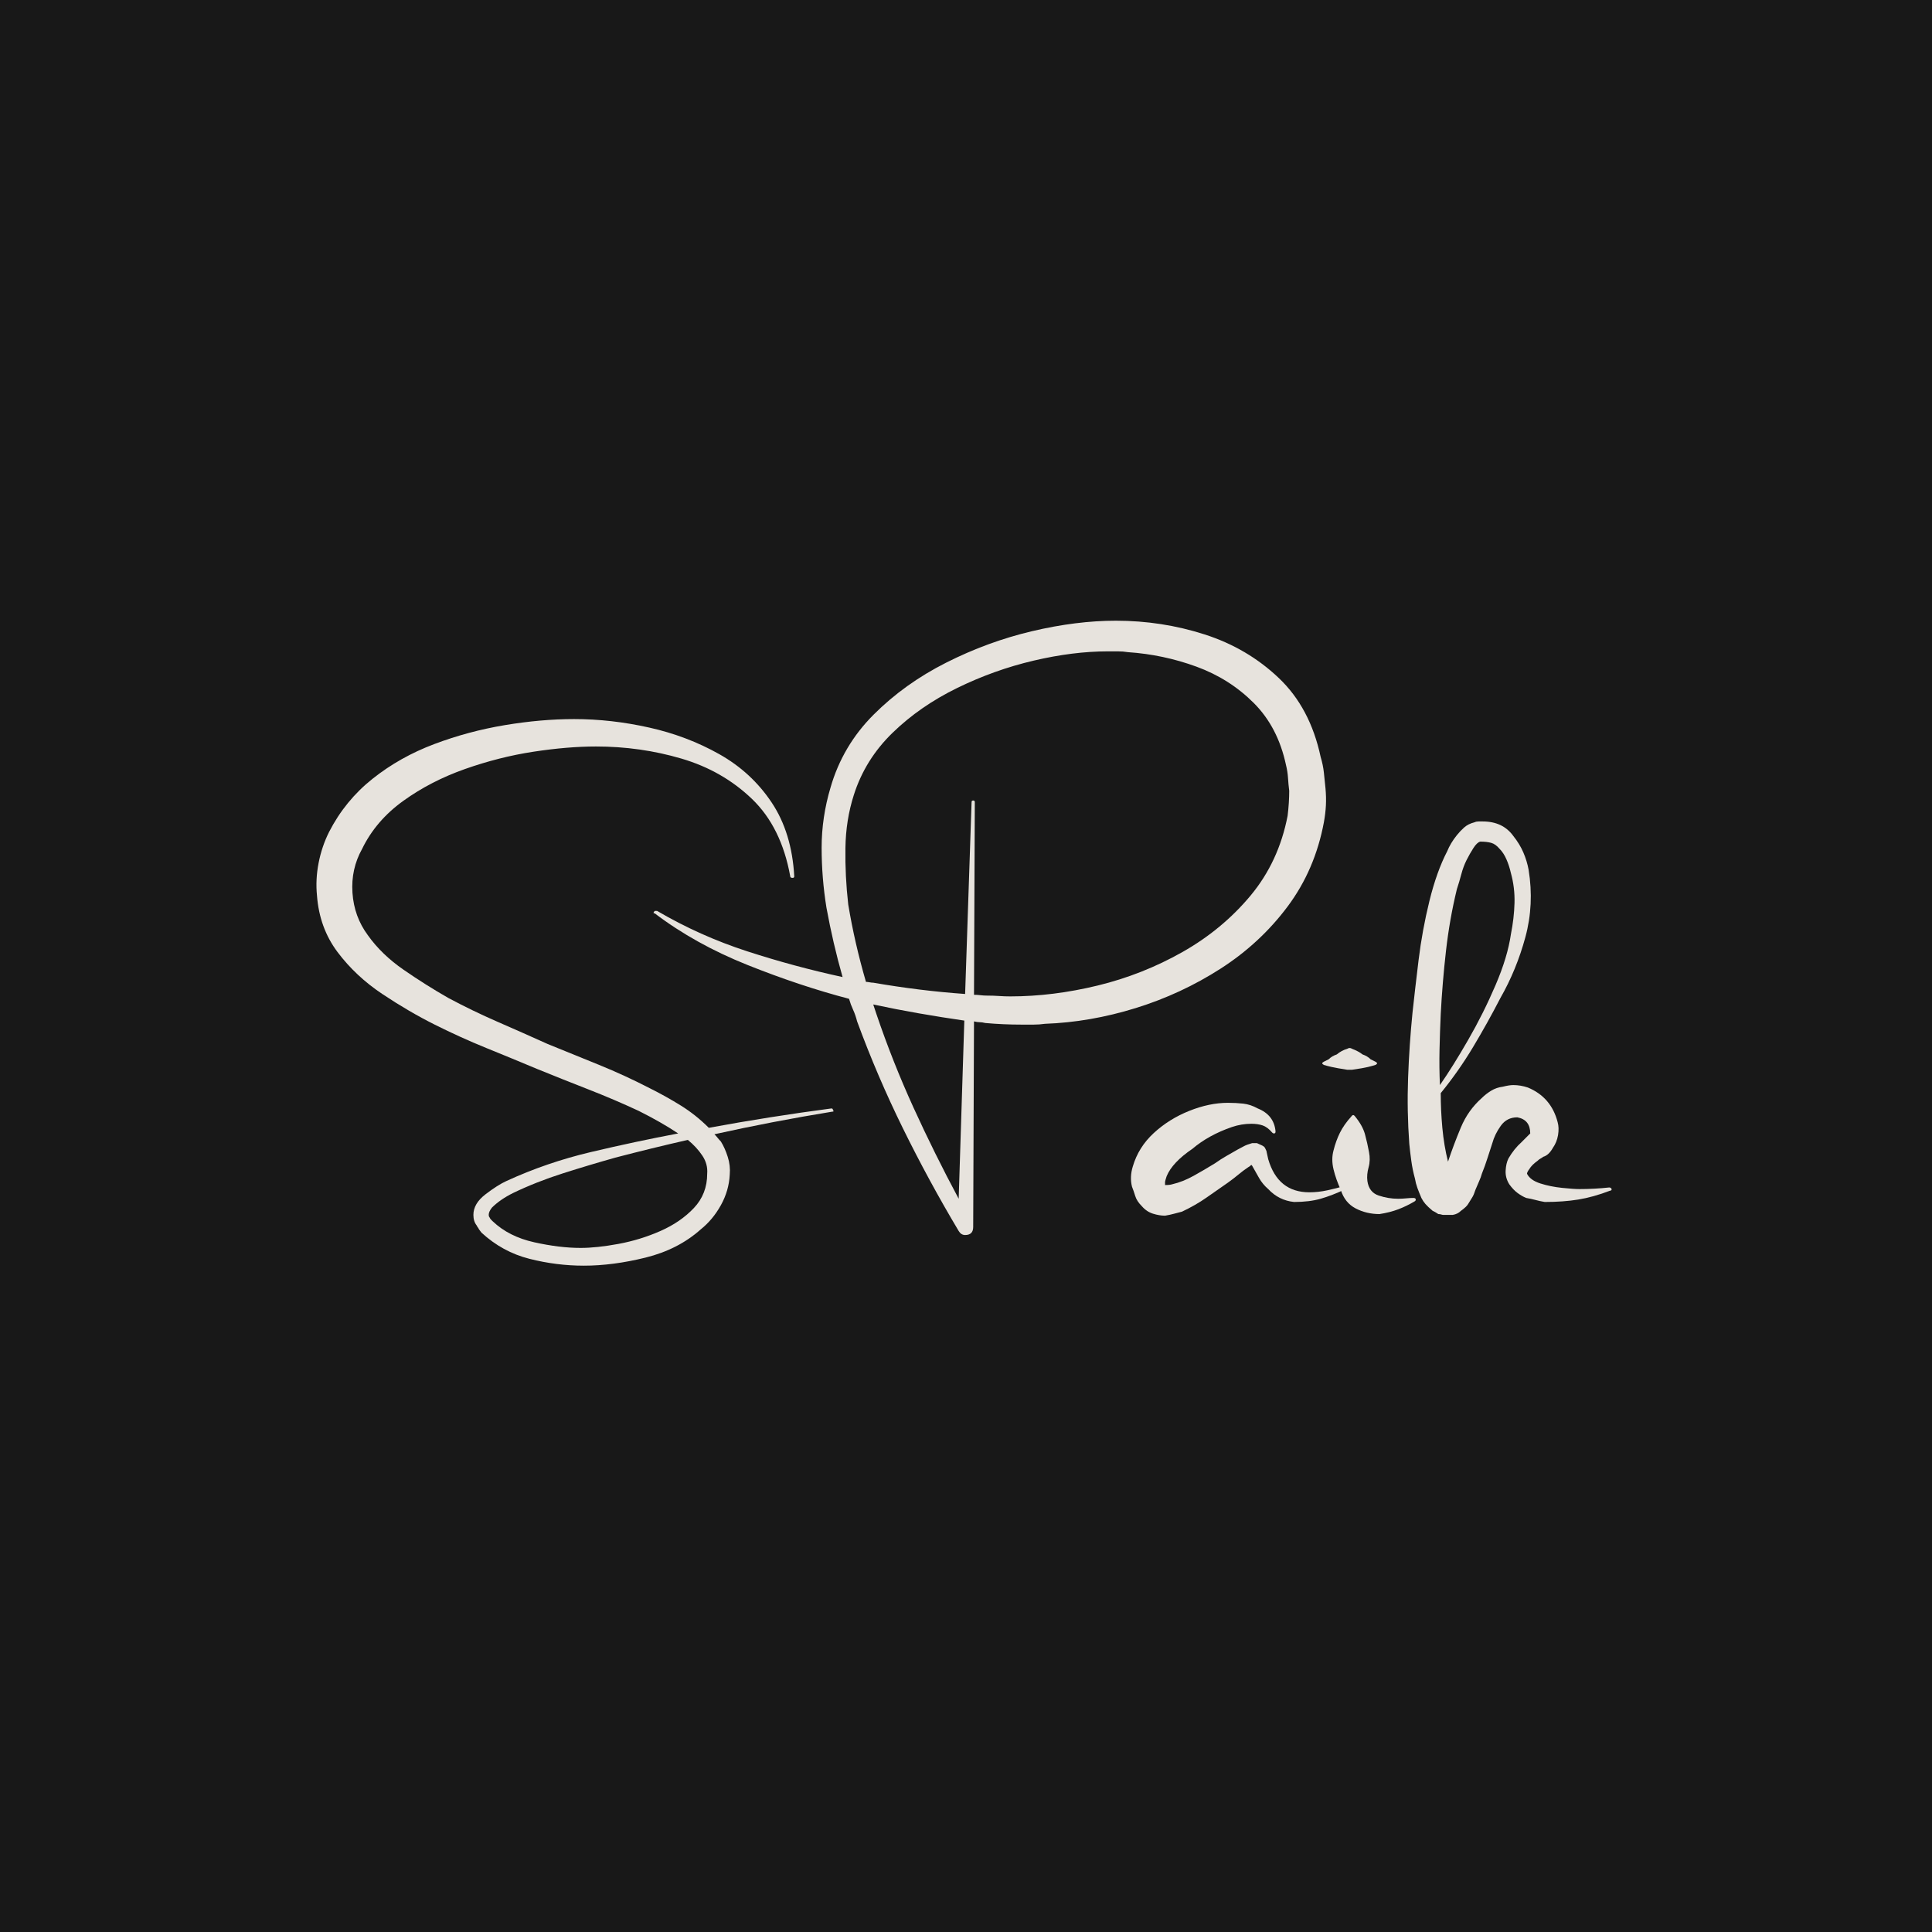
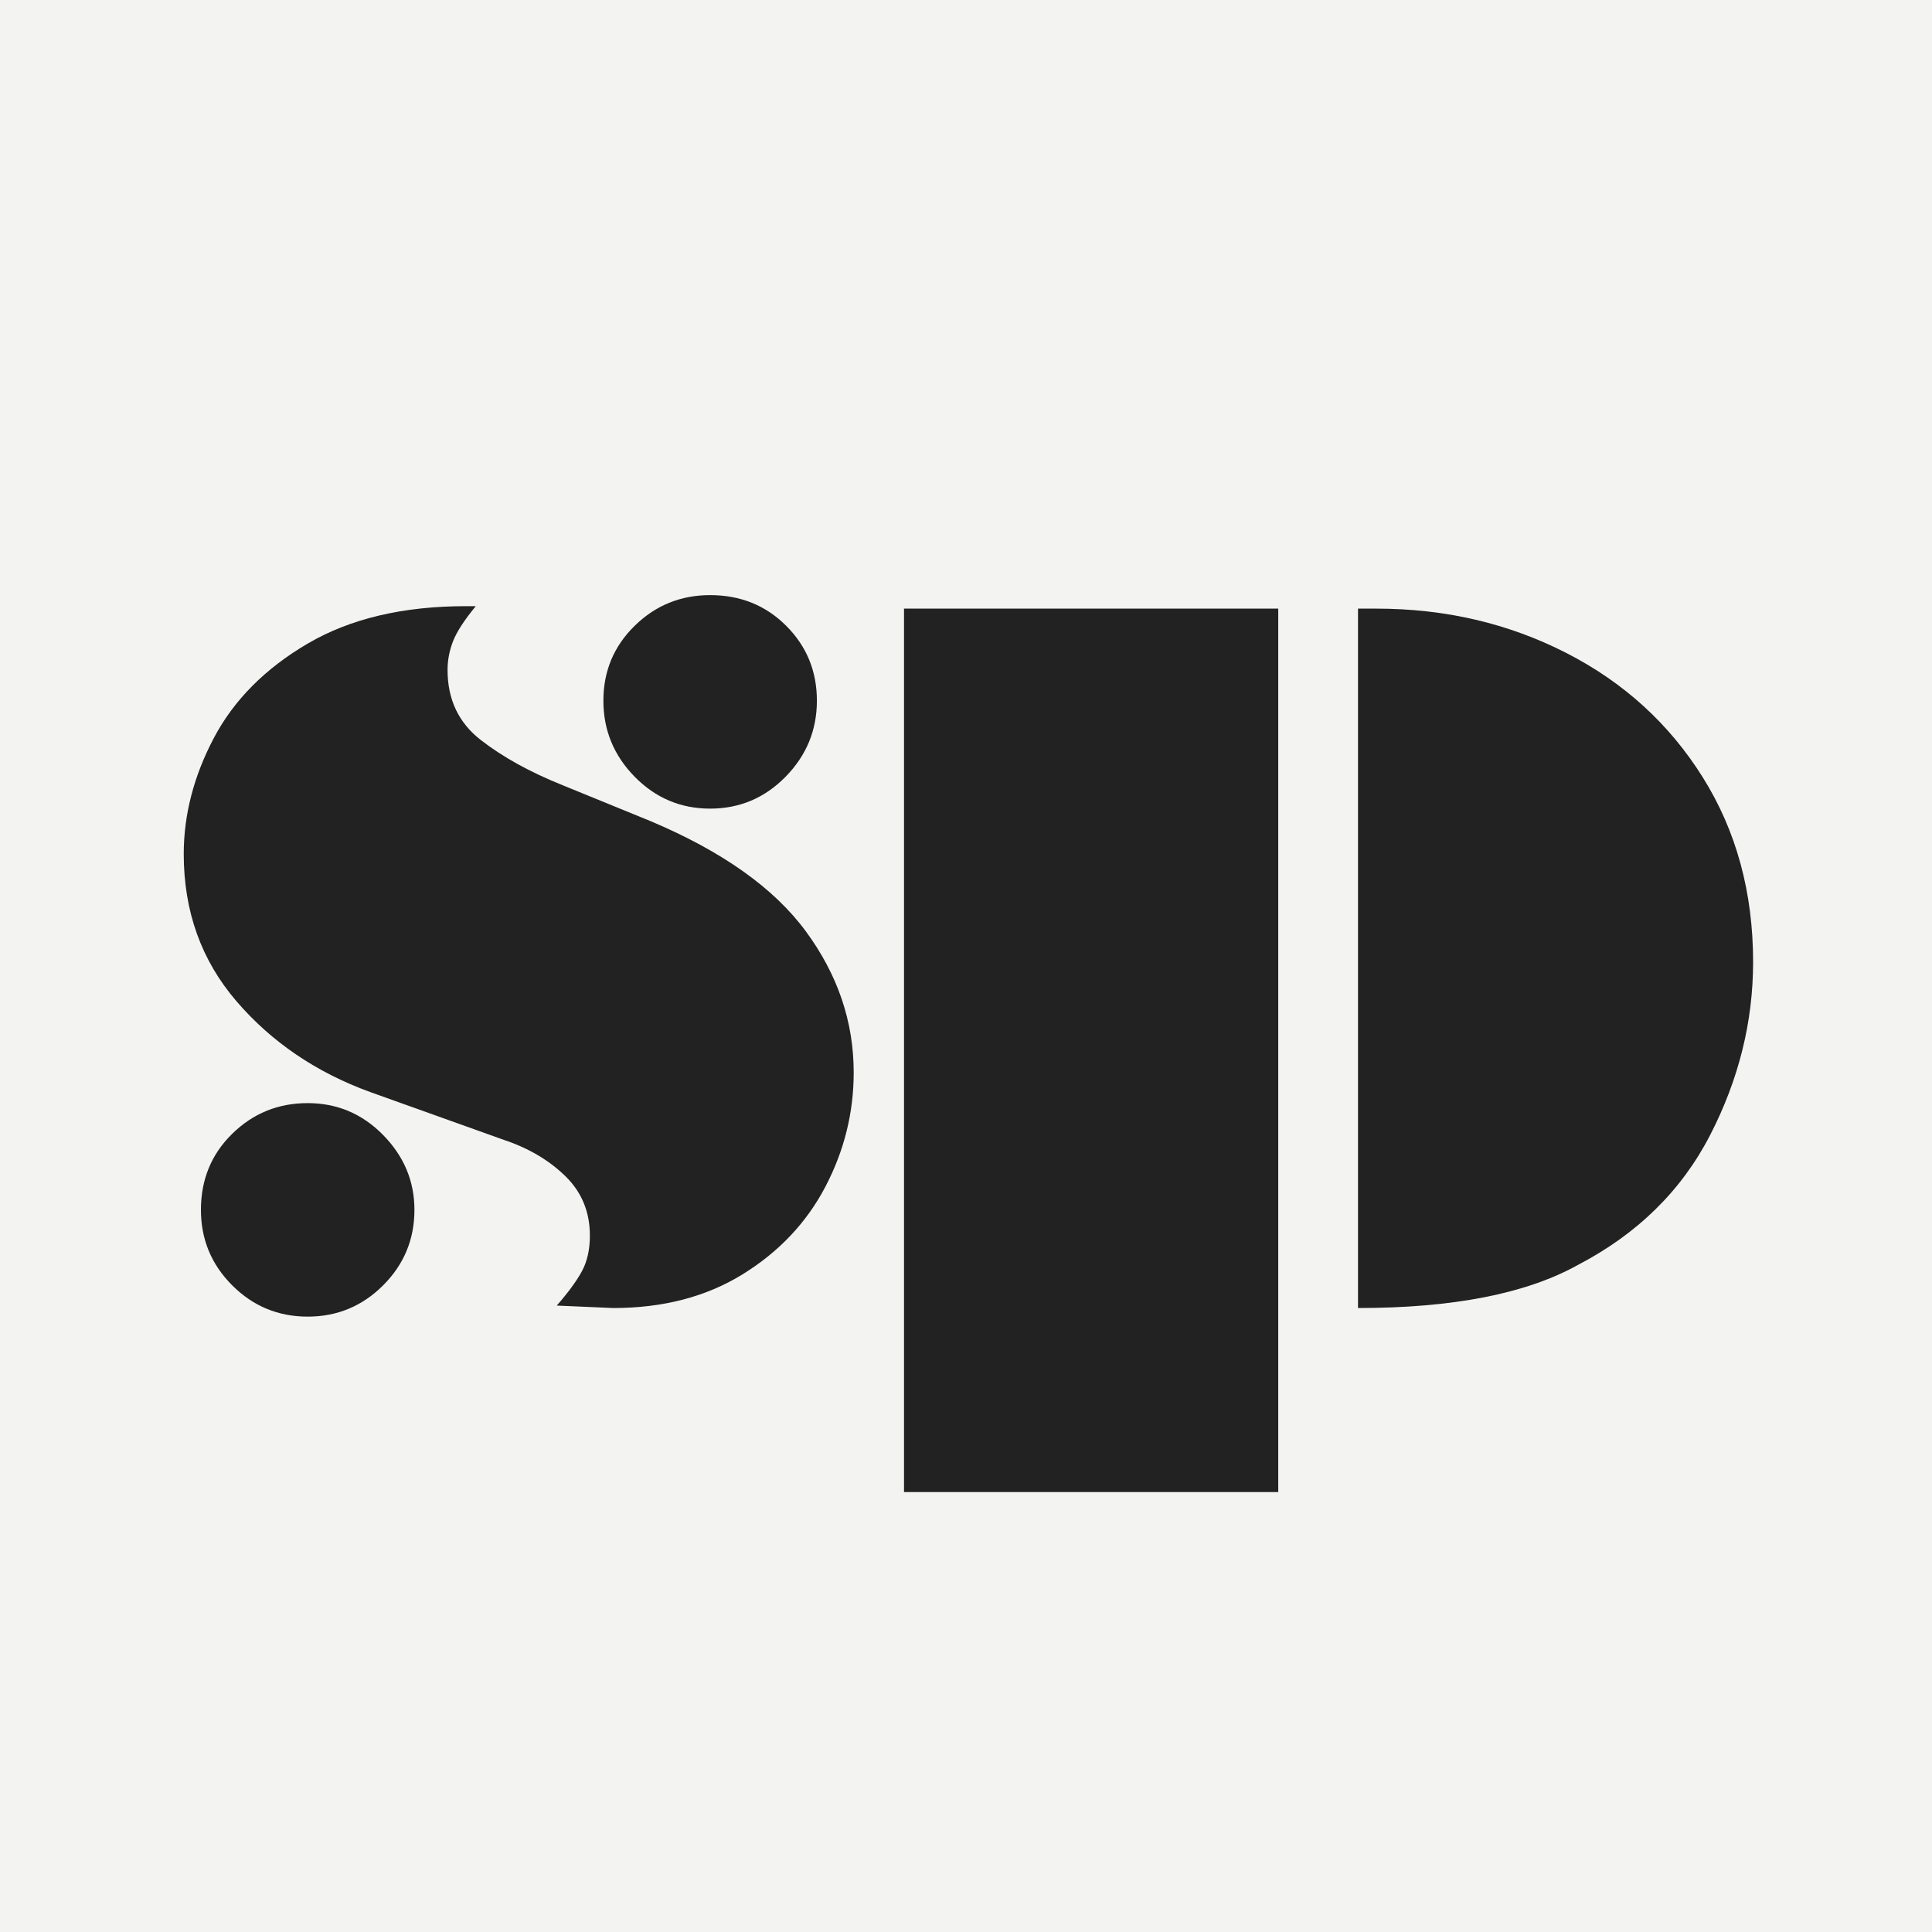
<svg xmlns="http://www.w3.org/2000/svg" width="2000" zoomAndPan="magnify" viewBox="0 0 1500 1500" height="2000" preserveAspectRatio="xMidYMid meet" version="1.0">
  <defs>
    <g />
-     <clipPath id="bb307685e2">
-       <path d="M 0.32 301 L 404 301 L 404 726 L 0.32 726 Z M 0.32 301 " clip-rule="nonzero" />
-     </clipPath>
-     <clipPath id="13e5342d04">
-       <rect x="0" width="1015" y="0" height="986" />
+     <clipPath id="3e4ed6d9bf">
+       <rect x="0" width="1249" y="0" height="954" />
    </clipPath>
  </defs>
  <rect x="-150" width="1800" fill="#ffffff" y="-150" height="1800" fill-opacity="1" />
-   <rect x="-150" width="1800" fill="#181818" y="-150" height="1800" fill-opacity="1" />
-   <g transform="matrix(1, 0, 0, 1, 244, 257)">
-     <g clip-path="url(#13e5342d04)">
-       <g clip-path="url(#bb307685e2)">
-         <g fill="#e7e3dd" fill-opacity="1">
-           <g transform="translate(0.85846, 686.8522)">
-             <g>
-               <path d="M 305.453 -68.219 C 321.305 -71.145 337.16 -73.859 353.016 -76.359 C 368.879 -78.867 384.738 -81.164 400.594 -83.25 C 401.426 -83.25 401.844 -82.832 401.844 -82 C 402.676 -81.164 402.469 -80.75 401.219 -80.75 C 385.781 -78.238 370.441 -75.52 355.203 -72.594 C 339.973 -69.676 324.848 -66.551 309.828 -63.219 C 310.66 -62.383 311.492 -61.445 312.328 -60.406 C 313.172 -59.363 314.008 -58.422 314.844 -57.578 C 316.926 -54.242 318.695 -50.281 320.156 -45.688 C 321.613 -41.102 322.133 -36.516 321.719 -31.922 C 321.301 -23.578 319.004 -15.648 314.828 -8.141 C 310.66 -0.629 305.445 5.629 299.188 10.641 C 287.508 21.066 273.219 28.367 256.312 32.547 C 239.414 36.723 223.457 38.812 208.438 38.812 C 194.25 38.812 180.164 37.035 166.188 33.484 C 152.207 29.941 139.789 23.16 128.938 13.141 L 127.062 10.641 C 126.645 9.805 126.332 9.285 126.125 9.078 C 125.914 8.867 125.602 8.348 125.188 7.516 C 123.52 5.422 122.688 2.707 122.688 -0.625 C 122.688 -6.469 125.812 -11.785 132.062 -16.578 C 138.32 -21.379 143.75 -24.828 148.344 -26.922 C 169.207 -36.516 191.113 -44.02 214.062 -49.438 C 237.008 -54.863 259.547 -59.664 281.672 -63.844 C 272.898 -69.688 262.676 -75.531 251 -81.375 C 238.477 -87.207 225.539 -92.734 212.188 -97.953 C 198.832 -103.172 185.477 -108.492 172.125 -113.922 C 159.188 -119.348 146.039 -124.77 132.688 -130.188 C 119.344 -135.613 105.992 -141.664 92.641 -148.344 C 79.285 -155.02 65.723 -162.945 51.953 -172.125 C 38.18 -181.312 26.598 -192.16 17.203 -204.672 C 7.816 -217.191 2.5 -231.797 1.25 -248.484 C 0.414 -256.836 0.832 -265.289 2.5 -273.844 C 4.164 -282.395 6.879 -290.426 10.641 -297.938 C 18.984 -314.207 30.25 -327.977 44.438 -339.25 C 58.625 -350.52 74.582 -359.488 92.312 -366.156 C 110.051 -372.832 128.312 -377.734 147.094 -380.859 C 165.875 -383.992 183.816 -385.562 200.922 -385.562 C 220.117 -385.562 239.52 -383.367 259.125 -378.984 C 278.738 -374.609 296.891 -367.723 313.578 -358.328 C 330.273 -348.941 343.836 -336.426 354.266 -320.781 C 364.703 -305.133 370.547 -286.047 371.797 -263.516 C 371.797 -262.68 371.379 -262.266 370.547 -262.266 C 369.297 -262.266 368.672 -262.68 368.672 -263.516 C 364.078 -288.961 354.164 -308.988 338.938 -323.594 C 323.707 -338.207 305.453 -348.641 284.172 -354.891 C 262.891 -361.148 240.773 -364.281 217.828 -364.281 C 203.211 -364.281 187.035 -362.926 169.297 -360.219 C 151.566 -357.508 133.832 -353.023 116.094 -346.766 C 98.363 -340.504 82.406 -332.258 68.219 -322.031 C 54.031 -311.812 43.391 -299.398 36.297 -284.797 C 30.461 -274.359 27.961 -262.984 28.797 -250.672 C 29.629 -238.367 33.594 -227.422 40.688 -217.828 C 47.781 -207.805 57.062 -198.832 68.531 -190.906 C 80.008 -182.977 91.594 -175.676 103.281 -169 C 115.801 -162.32 128.523 -156.164 141.453 -150.531 C 154.391 -144.895 167.328 -139.16 180.266 -133.328 C 193.617 -127.898 206.973 -122.473 220.328 -117.047 C 233.68 -111.617 246.82 -105.566 259.75 -98.891 C 268.102 -94.723 276.141 -90.238 283.859 -85.438 C 291.578 -80.633 298.773 -74.895 305.453 -68.219 Z M 304.203 -32.547 C 304.617 -37.555 303.363 -42.25 300.438 -46.625 C 297.52 -51.008 293.766 -55.082 289.172 -58.844 C 279.992 -56.75 270.707 -54.555 261.312 -52.266 C 251.926 -49.973 242.438 -47.57 232.844 -45.062 C 219.488 -41.312 205.926 -37.242 192.156 -32.859 C 178.383 -28.473 165.445 -23.363 153.344 -17.531 C 146.676 -14.188 141.254 -10.43 137.078 -6.266 C 135.41 -4.172 134.578 -2.289 134.578 -0.625 C 134.578 0.207 134.785 0.832 135.203 1.25 C 135.203 1.25 135.305 1.457 135.516 1.875 C 135.723 2.289 136.035 2.707 136.453 3.125 L 137.703 4.375 C 146.047 12.312 156.789 17.738 169.938 20.656 C 183.082 23.57 195.078 25.031 205.922 25.031 C 214.273 25.031 224.082 23.988 235.344 21.906 C 246.613 19.82 257.461 16.484 267.891 11.891 C 278.328 7.297 286.988 1.348 293.875 -5.953 C 300.758 -13.254 304.203 -22.117 304.203 -32.547 Z M 136.453 3.75 C 136.453 3.332 136.453 3.125 136.453 3.125 Z M 136.453 3.75 " />
-             </g>
+   <rect x="-150" width="1800" fill="#f3f3f1" y="-150" height="1800" fill-opacity="1" />
+   <g transform="matrix(1, 0, 0, 1, 119, 272)">
+     <g clip-path="url(#3e4ed6d9bf)">
+       <g fill="#222222" fill-opacity="1">
+         <g transform="translate(0.796375, 738.7849)">
+           <g>
+             <path d="M 431.547 -548.734 C 455.047 -548.734 474.734 -540.789 490.609 -524.906 C 506.492 -509.031 514.438 -489.66 514.438 -466.797 C 514.438 -443.93 506.336 -424.242 490.141 -407.734 C 473.941 -391.223 454.41 -382.969 431.547 -382.969 C 408.68 -382.969 389.148 -391.223 372.953 -407.734 C 356.766 -424.242 348.672 -443.93 348.672 -466.797 C 348.672 -489.66 356.766 -509.031 372.953 -524.906 C 389.148 -540.789 408.68 -548.734 431.547 -548.734 Z M 241.969 -540.156 L 249.594 -540.156 C 240.707 -529.363 234.832 -520.312 231.969 -513 C 229.113 -505.695 227.688 -498.238 227.688 -490.625 C 227.688 -467.758 236.258 -449.656 253.406 -436.312 C 270.551 -422.977 291.828 -411.227 317.234 -401.062 L 384.875 -373.438 C 440.758 -349.938 481.086 -321.359 505.859 -287.703 C 530.629 -254.047 543.016 -217.523 543.016 -178.141 C 543.016 -147.023 535.707 -117.492 521.094 -89.547 C 506.488 -61.609 485.055 -38.906 456.797 -21.438 C 428.535 -3.969 395.035 4.766 356.297 4.766 L 312.469 2.859 C 321.363 -7.305 327.875 -16.195 332 -23.812 C 336.125 -31.438 338.188 -40.645 338.188 -51.438 C 338.188 -69.863 331.836 -85.266 319.141 -97.641 C 306.441 -110.023 290.562 -119.395 271.5 -125.75 L 167.672 -162.906 C 125.754 -178.145 91.141 -201.641 63.828 -233.391 C 36.516 -265.148 22.859 -303.258 22.859 -347.719 C 22.859 -378.207 30.641 -408.219 46.203 -437.75 C 61.766 -467.281 86.055 -491.727 119.078 -511.094 C 152.109 -530.469 193.07 -540.156 241.969 -540.156 Z M 119.078 -154.328 C 141.941 -154.328 161.473 -146.07 177.672 -129.562 C 193.867 -113.051 201.969 -93.68 201.969 -71.453 C 201.969 -48.586 193.867 -29.055 177.672 -12.859 C 161.473 3.336 141.941 11.438 119.078 11.438 C 96.211 11.438 76.68 3.336 60.484 -12.859 C 44.297 -29.055 36.203 -48.586 36.203 -71.453 C 36.203 -94.953 44.297 -114.641 60.484 -130.516 C 76.68 -146.391 96.211 -154.328 119.078 -154.328 Z M 119.078 -154.328 " />
          </g>
        </g>
      </g>
-       <g fill="#e7e3dd" fill-opacity="1">
-         <g transform="translate(394.5385, 686.8522)">
+       <g fill="#222222" fill-opacity="1">
+         <g transform="translate(517.1367, 738.7849)">
          <g>
-             <path d="M 386.812 -356.156 C 388.07 -351.977 388.91 -347.906 389.328 -343.938 C 389.742 -339.977 390.16 -335.91 390.578 -331.734 C 390.992 -327.148 391.098 -322.77 390.891 -318.594 C 390.68 -314.414 390.16 -310.035 389.328 -305.453 C 384.734 -280.828 375.344 -259.02 361.156 -240.031 C 346.969 -221.051 329.648 -204.988 309.203 -191.844 C 288.754 -178.695 266.742 -168.473 243.172 -161.172 C 219.598 -153.867 196.125 -149.801 172.75 -148.969 C 169.832 -148.551 166.91 -148.344 163.984 -148.344 C 161.066 -148.344 157.941 -148.344 154.609 -148.344 C 150.016 -148.344 145.316 -148.445 140.516 -148.656 C 135.723 -148.863 131.031 -149.176 126.438 -149.594 C 124.77 -150.008 123.305 -150.219 122.047 -150.219 C 120.797 -150.219 119.336 -150.426 117.672 -150.844 L 117.047 8.766 C 117.047 12.93 114.957 15.016 110.781 15.016 C 108.695 15.016 107.031 13.973 105.781 11.891 C 90.344 -13.984 75.945 -40.477 62.594 -67.594 C 49.238 -94.719 37.348 -122.469 26.922 -150.844 C 26.078 -154.188 25.031 -157.211 23.781 -159.922 C 22.531 -162.629 21.488 -165.445 20.656 -168.375 C -4.801 -175.051 -31.086 -183.812 -58.203 -194.656 C -85.328 -205.508 -109.32 -218.863 -130.188 -234.719 C -131.438 -234.719 -131.438 -235.344 -130.188 -236.594 C -128.938 -236.594 -128.312 -236.594 -128.312 -236.594 C -106.195 -223.656 -82.93 -213.223 -58.516 -205.297 C -34.109 -197.367 -9.391 -190.691 15.641 -185.266 C 13.141 -194.035 10.848 -202.906 8.766 -211.875 C 6.68 -220.844 4.801 -229.922 3.125 -239.109 C 0.625 -254.547 -0.625 -270.086 -0.625 -285.734 C -0.625 -301.379 1.672 -316.922 6.266 -332.359 C 12.516 -354.055 23.672 -372.938 39.734 -389 C 55.805 -405.07 74.586 -418.531 96.078 -429.375 C 117.566 -440.227 139.785 -448.367 162.734 -453.797 C 185.691 -459.223 207.391 -461.938 227.828 -461.938 C 251.617 -461.938 274.57 -458.391 296.688 -451.297 C 318.801 -444.203 337.992 -432.93 354.266 -417.484 C 370.547 -402.047 381.395 -381.602 386.812 -356.156 Z M 105.781 -13.141 L 110.156 -151.469 C 98.477 -153.145 86.691 -155.023 74.797 -157.109 C 62.898 -159.191 51.113 -161.484 39.438 -163.984 C 39.852 -162.734 40.27 -161.484 40.688 -160.234 C 41.102 -158.984 41.52 -157.734 41.938 -156.484 C 50.281 -131.859 59.875 -107.656 70.719 -83.875 C 81.57 -60.094 93.258 -36.516 105.781 -13.141 Z M 361.156 -310.453 C 361.57 -313.797 361.883 -317.133 362.094 -320.469 C 362.301 -323.812 362.406 -326.941 362.406 -329.859 C 361.988 -333.203 361.676 -336.539 361.469 -339.875 C 361.258 -343.219 360.738 -346.555 359.906 -349.891 C 355.727 -369.504 347.379 -385.566 334.859 -398.078 C 322.348 -410.598 307.535 -419.988 290.422 -426.25 C 273.316 -432.508 255.582 -436.266 237.219 -437.516 C 234.719 -437.93 232.109 -438.141 229.391 -438.141 C 226.68 -438.141 224.078 -438.141 221.578 -438.141 C 203.629 -438.141 184.43 -435.738 163.984 -430.938 C 143.547 -426.145 123.727 -419.051 104.531 -409.656 C 85.332 -400.27 68.641 -388.691 54.453 -374.922 C 40.266 -361.148 30.25 -345.086 24.406 -326.734 C 20.238 -313.797 18.051 -300.023 17.844 -285.422 C 17.633 -270.816 18.363 -256.211 20.031 -241.609 C 21.695 -231.586 23.676 -221.57 25.969 -211.562 C 28.27 -201.551 30.879 -191.535 33.797 -181.516 C 34.629 -181.516 35.566 -181.41 36.609 -181.203 C 37.66 -180.992 38.602 -180.891 39.438 -180.891 C 51.531 -178.805 63.523 -177.031 75.422 -175.562 C 87.316 -174.102 99.102 -172.957 110.781 -172.125 L 115.797 -321.094 C 115.797 -321.926 116.211 -322.344 117.047 -322.344 C 117.879 -322.344 118.297 -321.926 118.297 -321.094 L 117.672 -171.5 C 119.336 -171.5 121.004 -171.395 122.672 -171.188 C 124.348 -170.977 126.02 -170.875 127.688 -170.875 C 131.031 -170.875 134.16 -170.77 137.078 -170.562 C 139.992 -170.352 142.914 -170.25 145.844 -170.25 C 167.957 -170.25 190.594 -173.066 213.75 -178.703 C 236.906 -184.336 258.812 -192.992 279.469 -204.672 C 300.125 -216.359 317.754 -230.961 332.359 -248.484 C 346.961 -266.016 356.562 -286.672 361.156 -310.453 Z M 361.156 -310.453 " />
-           </g>
-         </g>
-       </g>
-       <g fill="#e7e3dd" fill-opacity="1">
-         <g transform="translate(633.6252, 686.8522)">
-           <g>
-             <path d="M 166.5 -23.156 C 167.332 -23.156 167.75 -22.738 167.75 -21.906 C 168.582 -21.07 168.375 -20.656 167.125 -20.656 C 160.031 -17.312 153.562 -14.805 147.719 -13.141 C 141.875 -11.473 134.988 -10.641 127.062 -10.641 C 119.133 -11.473 112.457 -14.812 107.031 -20.656 C 104.113 -23.156 101.711 -26.07 99.828 -29.406 C 97.953 -32.75 96.18 -35.883 94.516 -38.812 L 93.891 -39.438 C 93.055 -38.602 92.223 -37.977 91.391 -37.562 C 88.879 -35.883 86.375 -34.004 83.875 -31.922 C 81.375 -29.836 78.66 -27.75 75.734 -25.656 C 70.305 -21.906 64.773 -18.047 59.141 -14.078 C 53.516 -10.117 47.156 -6.469 40.062 -3.125 C 38.395 -2.707 36.41 -2.188 34.109 -1.562 C 31.816 -0.938 29.422 -0.414 26.922 0 C 23.992 0 20.859 -0.52 17.516 -1.562 C 14.18 -2.602 11.266 -4.586 8.766 -7.516 C 6.254 -10.016 4.582 -12.617 3.75 -15.328 C 2.914 -18.047 2.082 -20.445 1.25 -22.531 C 0 -27.539 0.207 -32.758 1.875 -38.188 C 4.801 -48.195 10.227 -56.852 18.156 -64.156 C 26.082 -71.457 35.258 -77.191 45.688 -81.359 C 56.125 -85.535 66.141 -87.625 75.734 -87.625 C 79.91 -87.625 83.875 -87.414 87.625 -87 C 91.383 -86.582 95.141 -85.332 98.891 -83.25 C 107.242 -79.906 111.836 -74.062 112.672 -65.719 L 112.672 -65.094 C 112.672 -64.258 112.254 -63.844 111.422 -63.844 C 110.992 -63.844 110.57 -64.051 110.156 -64.469 C 107.656 -67.383 105.148 -69.258 102.641 -70.094 C 100.141 -70.938 97.223 -71.359 93.891 -71.359 C 91.379 -71.359 88.875 -71.148 86.375 -70.734 C 83.875 -70.316 81.367 -69.688 78.859 -68.844 C 66.766 -64.676 56.547 -59.047 48.203 -51.953 C 37.766 -44.859 31.086 -37.766 28.172 -30.672 C 27.336 -28.172 26.922 -26.707 26.922 -26.281 C 26.922 -24.613 26.922 -23.781 26.922 -23.781 C 26.492 -23.781 26.176 -23.781 25.969 -23.781 C 25.758 -23.781 26.078 -23.781 26.922 -23.781 C 29.422 -23.781 31.297 -23.988 32.547 -24.406 C 37.973 -25.656 43.5 -27.844 49.125 -30.969 C 54.758 -34.102 60.289 -37.344 65.719 -40.688 C 68.645 -42.77 71.566 -44.645 74.484 -46.312 C 77.398 -47.988 80.32 -49.66 83.25 -51.328 C 84.914 -52.16 86.477 -52.992 87.938 -53.828 C 89.395 -54.66 91.586 -55.492 94.516 -56.328 C 95.348 -56.328 96.078 -56.328 96.703 -56.328 C 97.328 -56.328 97.848 -56.328 98.266 -56.328 C 99.098 -55.91 100.242 -55.391 101.703 -54.766 C 103.172 -54.141 104.113 -53.41 104.531 -52.578 C 105.363 -50.91 105.781 -49.973 105.781 -49.766 C 105.781 -49.555 105.781 -49.453 105.781 -49.453 L 107.031 -43.812 C 112.039 -26.707 122.68 -18.156 138.953 -18.156 C 143.547 -18.156 148.238 -18.676 153.031 -19.719 C 157.832 -20.758 162.32 -21.906 166.5 -23.156 Z M 92.016 -45.062 C 92.016 -45.477 92.016 -45.688 92.016 -45.688 C 92.016 -45.688 92.016 -45.477 92.016 -45.062 Z M 92.016 -45.062 " />
-           </g>
-         </g>
-       </g>
-       <g fill="#e7e3dd" fill-opacity="1">
-         <g transform="translate(785.714, 686.8522)">
-           <g>
-             <path d="M 67.594 -13.766 C 68.852 -13.766 69.484 -13.348 69.484 -12.516 C 69.484 -12.098 69.375 -11.785 69.156 -11.578 C 68.945 -11.367 68.844 -11.266 68.844 -11.266 C 64.676 -8.766 60.398 -6.676 56.016 -5 C 51.641 -3.332 46.738 -2.082 41.312 -1.25 C 34.633 -1.25 28.477 -2.707 22.844 -5.625 C 17.207 -8.551 13.348 -13.352 11.266 -20.031 C 8.766 -25.457 6.883 -30.773 5.625 -35.984 C 4.375 -41.203 4.379 -46.109 5.641 -50.703 C 6.891 -55.703 8.555 -60.289 10.641 -64.469 C 12.723 -68.645 15.645 -72.816 19.406 -76.984 C 20.238 -78.234 21.07 -78.441 21.906 -77.609 C 26.082 -72.609 28.797 -67.812 30.047 -63.219 C 31.297 -58.625 32.336 -54.035 33.172 -49.453 C 34.004 -45.273 33.898 -41.305 32.859 -37.547 C 31.816 -33.797 31.504 -30.254 31.922 -26.922 C 32.754 -21.078 35.676 -17.316 40.688 -15.641 C 45.695 -13.973 50.703 -13.141 55.703 -13.141 C 57.797 -13.141 59.883 -13.242 61.969 -13.453 C 64.051 -13.66 65.926 -13.766 67.594 -13.766 Z M 20.031 -113.297 C 19.613 -113.297 19.094 -113.297 18.469 -113.297 C 17.844 -113.297 17.113 -113.297 16.281 -113.297 C 10.852 -114.129 6.781 -114.859 4.062 -115.484 C 1.352 -116.109 -0.625 -116.629 -1.875 -117.047 C -3.539 -117.879 -3.539 -118.711 -1.875 -119.547 C -0.207 -120.379 1.039 -121.004 1.875 -121.422 C 2.707 -122.266 3.645 -123 4.688 -123.625 C 5.738 -124.25 6.891 -124.77 8.141 -125.188 C 10.641 -127.27 13.352 -128.727 16.281 -129.562 C 17.531 -130.395 18.781 -130.395 20.031 -129.562 C 23.363 -128.312 26.078 -126.852 28.172 -125.188 C 29.422 -124.77 30.566 -124.25 31.609 -123.625 C 32.648 -123 33.586 -122.266 34.422 -121.422 C 35.254 -121.004 36.504 -120.379 38.172 -119.547 C 39.848 -118.711 39.852 -117.879 38.188 -117.047 C 36.926 -116.629 35.047 -116.109 32.547 -115.484 C 30.047 -114.859 25.875 -114.129 20.031 -113.297 Z M 20.031 -113.297 " />
-           </g>
-         </g>
-       </g>
-       <g fill="#e7e3dd" fill-opacity="1">
-         <g transform="translate(848.3014, 686.8522)">
-           <g>
-             <path d="M 157.109 -21.906 C 157.941 -21.906 158.566 -21.488 158.984 -20.656 C 158.984 -19.82 158.566 -19.406 157.734 -19.406 C 148.973 -16.062 140.727 -13.766 133 -12.516 C 125.281 -11.266 116.625 -10.641 107.031 -10.641 C 104.531 -11.055 102.129 -11.578 99.828 -12.203 C 97.535 -12.828 95.141 -13.348 92.641 -13.766 C 90.547 -14.598 88.352 -15.848 86.062 -17.516 C 83.77 -19.191 81.578 -21.488 79.484 -24.406 C 77.398 -27.75 76.461 -31.297 76.672 -35.047 C 76.879 -38.805 77.609 -41.938 78.859 -44.438 C 81.785 -49.445 85.125 -53.617 88.875 -56.953 C 90.133 -58.211 91.285 -59.363 92.328 -60.406 C 93.367 -61.445 94.516 -62.594 95.766 -63.844 C 95.766 -70.938 92.426 -75.109 85.75 -76.359 C 80.32 -76.359 76.039 -74.164 72.906 -69.781 C 69.781 -65.406 67.594 -60.922 66.344 -56.328 C 65.094 -52.578 63.844 -48.719 62.594 -44.75 C 61.344 -40.789 59.879 -36.723 58.203 -32.547 C 57.785 -30.879 57.055 -28.895 56.016 -26.594 C 54.973 -24.301 54.035 -22.113 53.203 -20.031 C 52.785 -18.781 52.367 -17.629 51.953 -16.578 C 51.535 -15.535 50.91 -14.391 50.078 -13.141 C 49.242 -11.891 48.406 -10.535 47.562 -9.078 C 46.727 -7.617 44.852 -5.844 41.938 -3.75 C 40.27 -2.082 38.18 -1.039 35.672 -0.625 L 28.172 -0.625 C 27.754 -0.625 27.227 -0.727 26.594 -0.938 C 25.969 -1.145 25.238 -1.25 24.406 -1.25 C 23.156 -2.082 22.32 -2.602 21.906 -2.812 C 21.488 -3.02 20.863 -3.332 20.031 -3.75 C 17.531 -5.844 15.648 -7.617 14.391 -9.078 C 13.141 -10.535 12.098 -12.098 11.266 -13.766 C 10.016 -16.691 8.973 -19.301 8.141 -21.594 C 7.305 -23.883 6.68 -26.285 6.266 -28.797 C 5.004 -33.379 4.062 -37.969 3.438 -42.562 C 2.812 -47.156 2.289 -51.535 1.875 -55.703 C 0.625 -72.816 0.312 -89.926 0.938 -107.031 C 1.562 -124.145 2.707 -141.047 4.375 -157.734 C 5.633 -169.422 7.203 -182.984 9.078 -198.422 C 10.953 -213.859 13.766 -229.191 17.516 -244.422 C 21.273 -259.648 25.867 -272.484 31.297 -282.922 C 32.129 -285.004 33.172 -287.086 34.422 -289.172 C 35.672 -291.266 37.133 -293.352 38.812 -295.438 C 40.477 -297.52 42.352 -299.5 44.438 -301.375 C 46.52 -303.258 49.234 -304.617 52.578 -305.453 C 53.41 -305.867 54.453 -306.078 55.703 -306.078 C 56.953 -306.078 58 -306.078 58.844 -306.078 C 69.27 -306.078 77.195 -302.32 82.625 -294.812 C 85.957 -290.633 88.562 -286.352 90.438 -281.969 C 92.32 -277.594 93.68 -273.109 94.516 -268.516 C 97.43 -250.578 96.594 -233.156 92 -216.25 C 87.414 -199.352 80.953 -183.602 72.609 -169 C 65.93 -156.062 58.836 -143.332 51.328 -130.812 C 43.816 -118.301 35.469 -106.41 26.281 -95.141 C 26.281 -86.379 26.695 -77.406 27.531 -68.219 C 28.375 -59.039 29.836 -50.281 31.922 -41.938 C 34.836 -50.695 38.172 -59.562 41.922 -68.531 C 45.68 -77.508 51.109 -85.129 58.203 -91.391 C 60.297 -93.473 62.695 -95.348 65.406 -97.016 C 68.125 -98.68 71.148 -99.723 74.484 -100.141 C 77.816 -100.984 80.531 -101.406 82.625 -101.406 C 86.375 -101.406 90.129 -100.773 93.891 -99.516 C 105.992 -94.516 113.711 -85.547 117.047 -72.609 C 117.879 -69.68 117.984 -66.336 117.359 -62.578 C 116.734 -58.828 115.379 -55.492 113.297 -52.578 C 111.203 -48.816 108.695 -46.52 105.781 -45.688 C 105.363 -45.27 104.738 -44.852 103.906 -44.438 C 103.07 -44.02 102.238 -43.395 101.406 -42.562 C 98.477 -40.477 96.391 -38.391 95.141 -36.297 C 93.891 -34.629 93.266 -33.379 93.266 -32.547 C 94.93 -29.211 98.375 -26.707 103.594 -25.031 C 108.812 -23.363 114.441 -22.219 120.484 -21.594 C 126.535 -20.969 131.023 -20.656 133.953 -20.656 C 137.703 -20.656 141.555 -20.758 145.516 -20.969 C 149.484 -21.176 153.348 -21.488 157.109 -21.906 Z M 26.281 -156.484 C 25.863 -147.297 25.551 -138.113 25.344 -128.938 C 25.133 -119.758 25.238 -110.582 25.656 -101.406 C 32.332 -111 39.633 -122.68 47.562 -136.453 C 55.5 -150.223 62.594 -164.41 68.844 -179.016 C 75.102 -193.617 79.07 -206.766 80.75 -218.453 C 82.414 -226.797 83.352 -234.93 83.562 -242.859 C 83.77 -250.785 82.832 -258.504 80.75 -266.016 C 79.906 -269.773 78.754 -273.32 77.297 -276.656 C 75.836 -280 74.066 -282.711 71.984 -284.797 C 69.891 -287.297 67.695 -288.859 65.406 -289.484 C 63.113 -290.109 60.297 -290.422 56.953 -290.422 C 55.285 -290.004 53.516 -288.332 51.641 -285.406 C 49.766 -282.488 47.988 -279.363 46.312 -276.031 C 44.645 -272.695 43.289 -269.047 42.25 -265.078 C 41.207 -261.109 40.062 -257.25 38.812 -253.5 C 35.051 -238.062 32.234 -222.098 30.359 -205.609 C 28.484 -189.129 27.125 -172.754 26.281 -156.484 Z M 26.281 -156.484 " />
+             <path d="M 356.297 -538.25 L 356.297 147.656 L 65.734 147.656 L 65.734 -538.25 Z M 432.5 -538.25 C 485.852 -538.25 534.914 -526.816 579.688 -503.953 C 624.469 -481.086 659.875 -448.852 685.906 -407.25 C 711.945 -365.656 724.969 -317.867 724.969 -263.891 C 724.969 -217.523 713.852 -172.75 691.625 -129.562 C 669.395 -86.375 635.098 -52.711 588.734 -28.578 C 548.723 -6.348 491.883 4.766 418.219 4.766 L 418.219 -538.25 Z M 432.5 -538.25 " />
          </g>
        </g>
      </g>
    </g>
  </g>
</svg>
